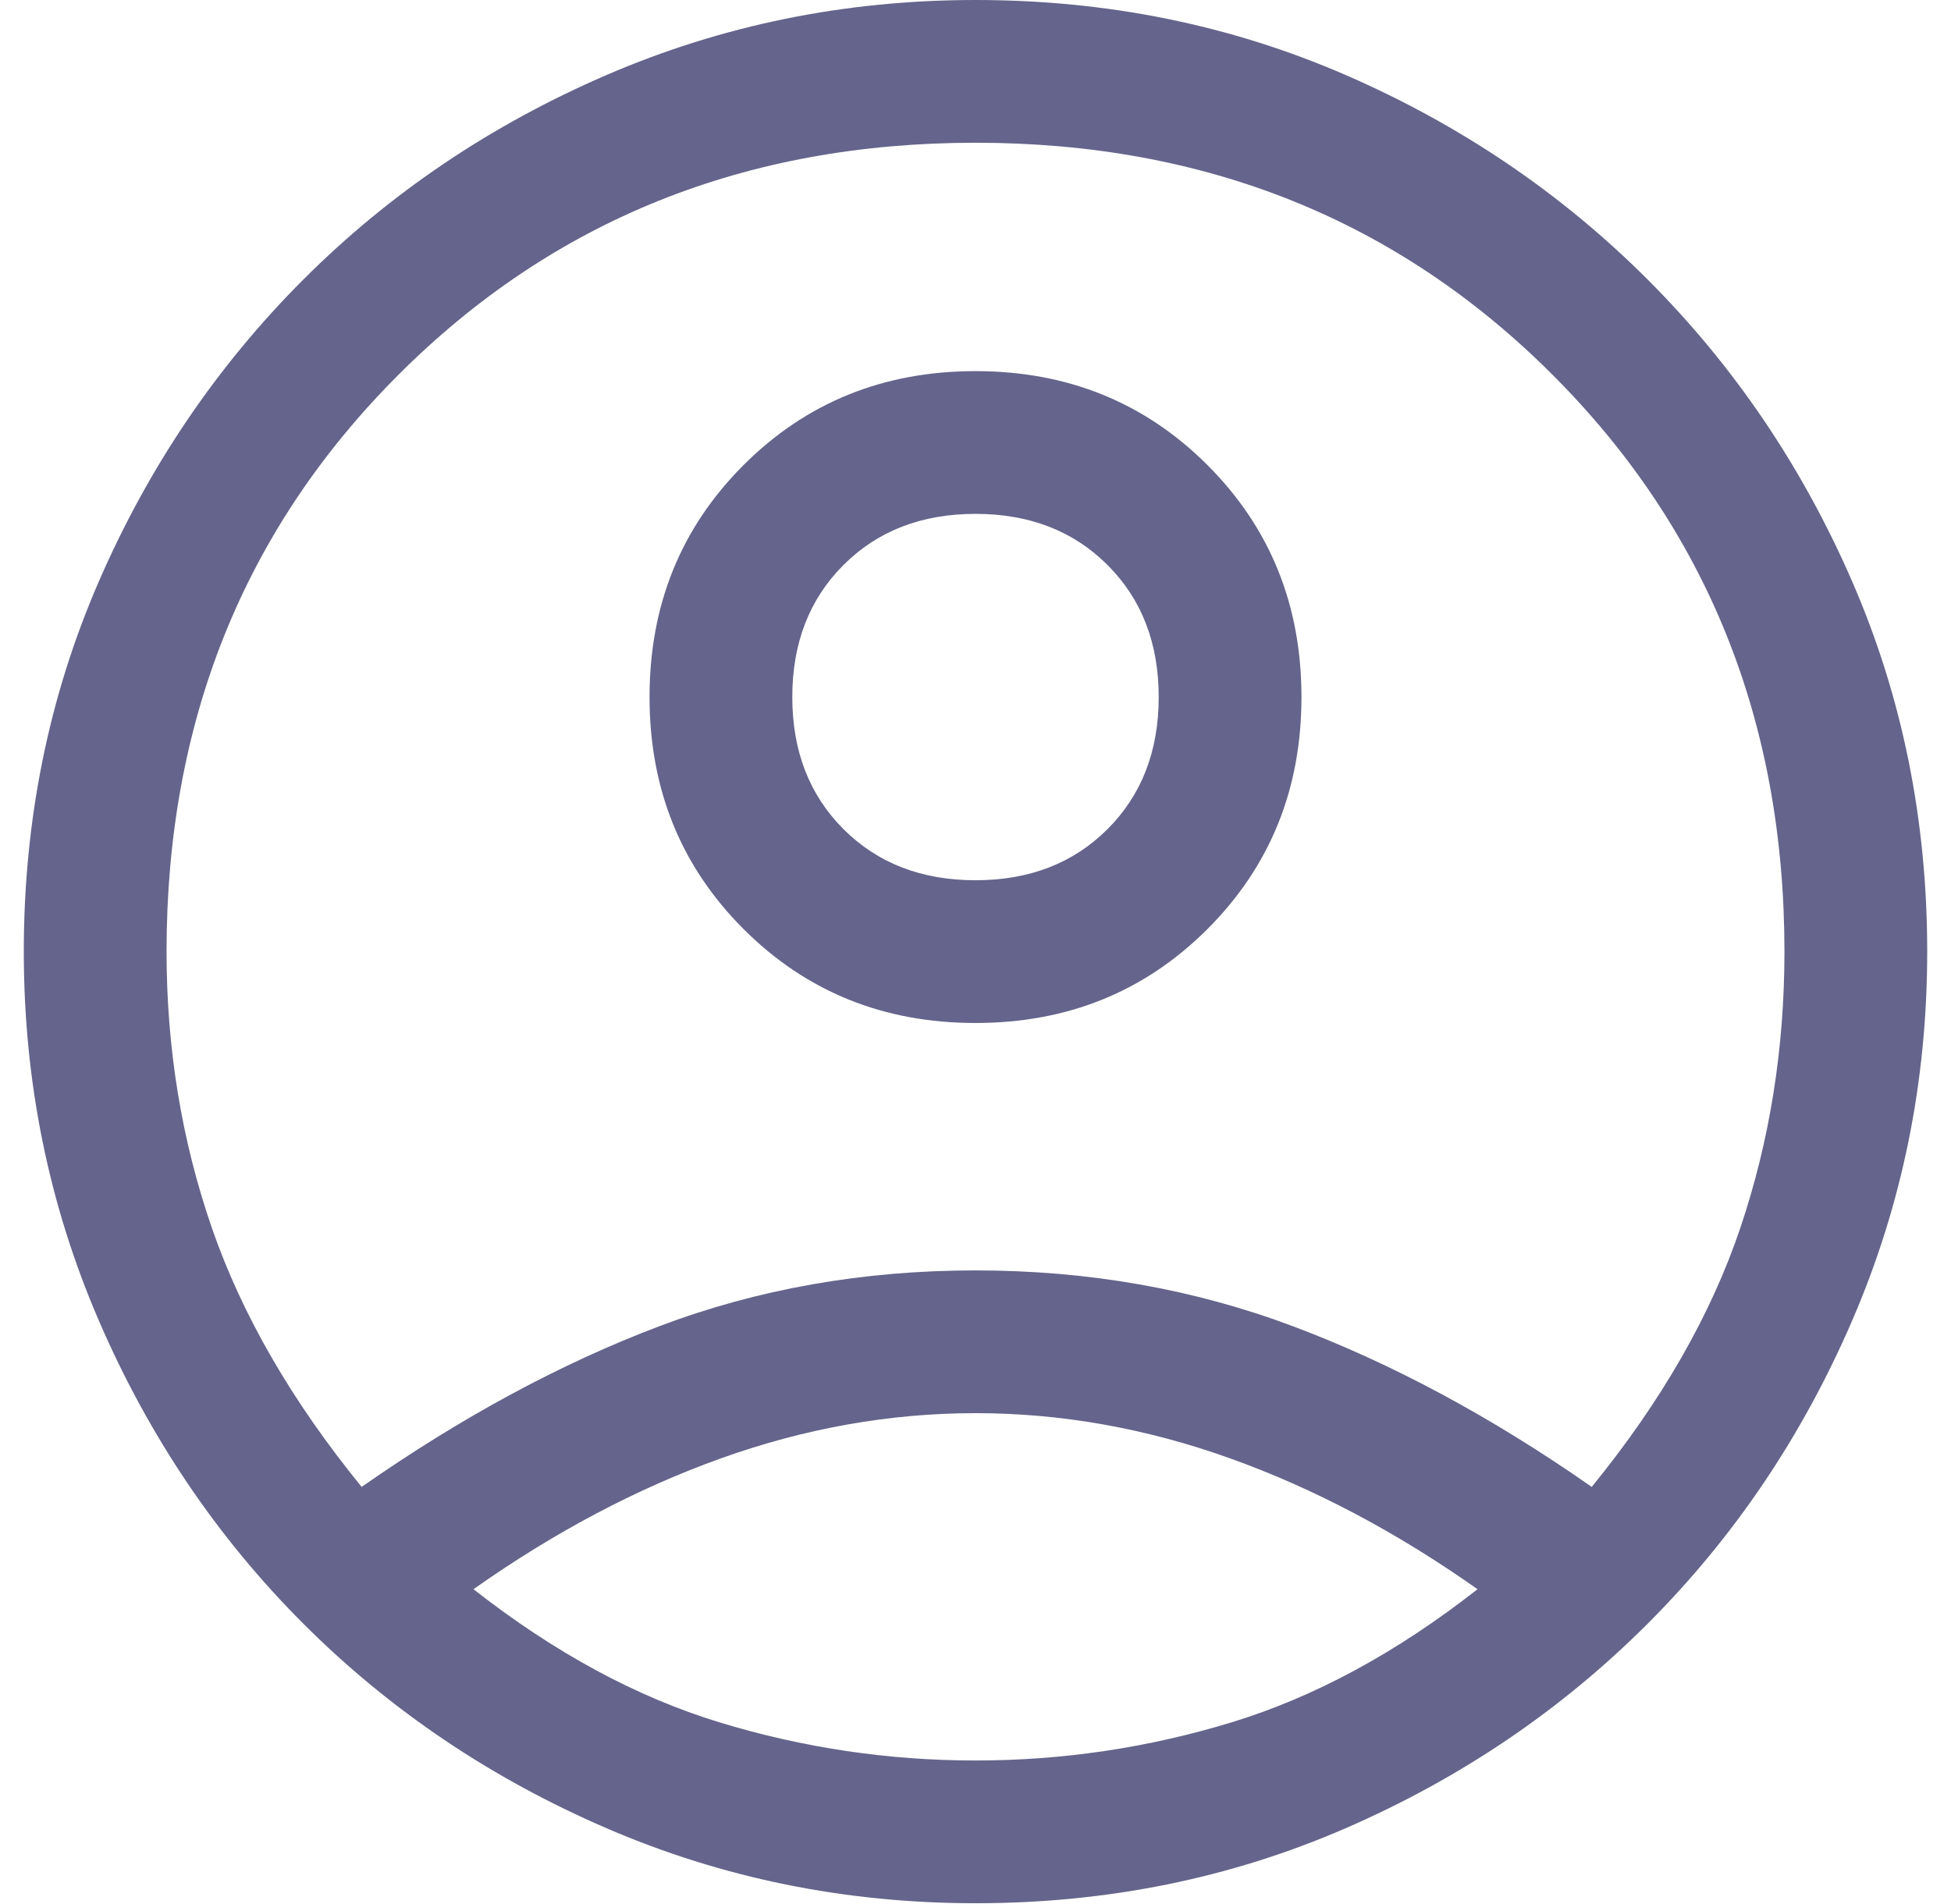
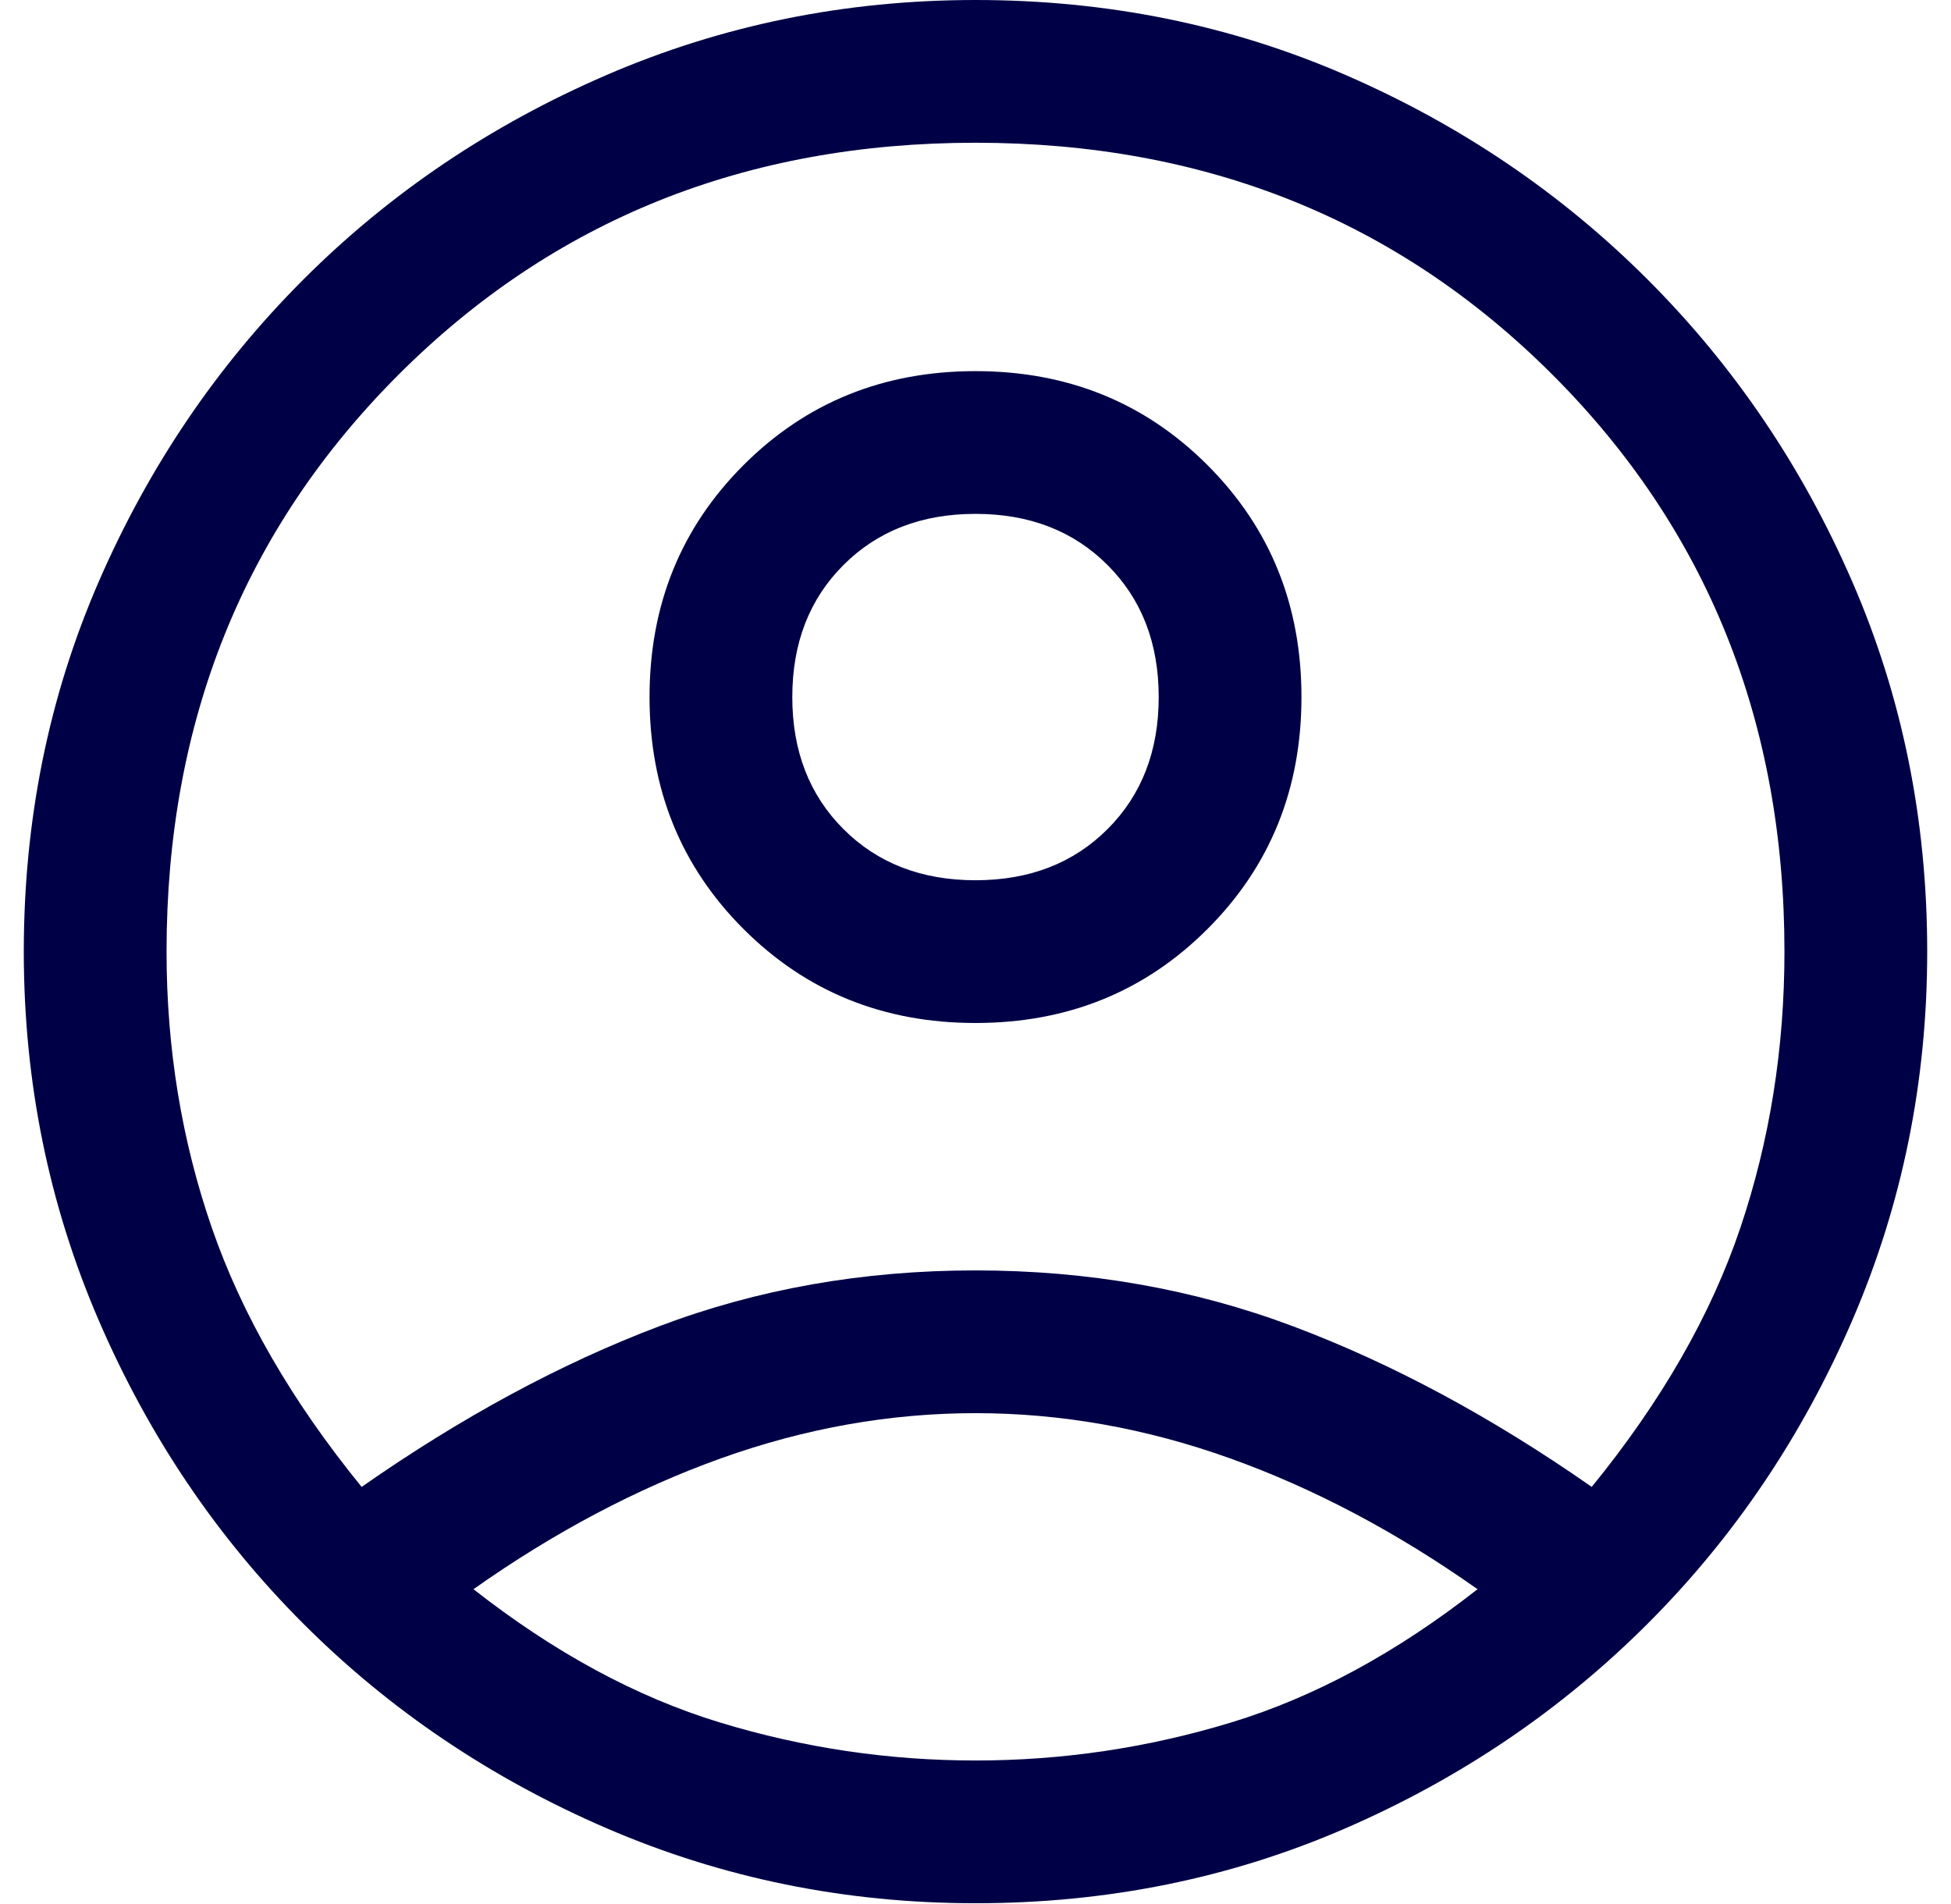
<svg xmlns="http://www.w3.org/2000/svg" width="41" height="40" viewBox="0 0 41 40" fill="none">
-   <path fill="#64648C" d="M7.6 31.25C9.7 29.783 11.783 28.658 13.85 27.875C15.917 27.092 18.133 26.7 20.5 26.7C22.867 26.7 25.092 27.092 27.175 27.875C29.258 28.658 31.35 29.783 33.45 31.25C34.917 29.45 35.958 27.633 36.575 25.8C37.192 23.967 37.5 22.033 37.5 20C37.5 15.167 35.875 11.125 32.625 7.875C29.375 4.625 25.333 3 20.5 3C15.667 3 11.625 4.625 8.375 7.875C5.125 11.125 3.5 15.167 3.5 20C3.5 22.033 3.817 23.967 4.45 25.8C5.083 27.633 6.133 29.45 7.6 31.25ZM20.5 21.5C18.567 21.5 16.942 20.842 15.625 19.525C14.308 18.208 13.65 16.583 13.65 14.65C13.65 12.717 14.308 11.092 15.625 9.775C16.942 8.458 18.567 7.8 20.5 7.8C22.433 7.8 24.058 8.458 25.375 9.775C26.692 11.092 27.35 12.717 27.35 14.65C27.35 16.583 26.692 18.208 25.375 19.525C24.058 20.842 22.433 21.5 20.5 21.5ZM20.5 40C17.767 40 15.183 39.475 12.75 38.425C10.317 37.375 8.192 35.942 6.375 34.125C4.558 32.308 3.125 30.183 2.075 27.75C1.025 25.317 0.5 22.733 0.5 20C0.5 17.233 1.025 14.642 2.075 12.225C3.125 9.808 4.558 7.692 6.375 5.875C8.192 4.058 10.317 2.625 12.75 1.575C15.183 0.525 17.767 0 20.5 0C23.267 0 25.858 0.525 28.275 1.575C30.692 2.625 32.808 4.058 34.625 5.875C36.442 7.692 37.875 9.808 38.925 12.225C39.975 14.642 40.5 17.233 40.5 20C40.5 22.733 39.975 25.317 38.925 27.75C37.875 30.183 36.442 32.308 34.625 34.125C32.808 35.942 30.692 37.375 28.275 38.425C25.858 39.475 23.267 40 20.5 40ZM20.5 37C22.333 37 24.125 36.733 25.875 36.2C27.625 35.667 29.35 34.733 31.05 33.4C29.35 32.2 27.617 31.283 25.85 30.65C24.083 30.017 22.3 29.7 20.5 29.7C18.7 29.7 16.917 30.017 15.15 30.65C13.383 31.283 11.65 32.2 9.95 33.4C11.65 34.733 13.375 35.667 15.125 36.2C16.875 36.733 18.667 37 20.5 37ZM20.5 18.5C21.633 18.5 22.558 18.142 23.275 17.425C23.992 16.708 24.35 15.783 24.35 14.65C24.35 13.517 23.992 12.592 23.275 11.875C22.558 11.158 21.633 10.8 20.5 10.8C19.367 10.8 18.442 11.158 17.725 11.875C17.008 12.592 16.65 13.517 16.65 14.65C16.65 15.783 17.008 16.708 17.725 17.425C18.442 18.142 19.367 18.5 20.5 18.5Z" />
+   <path fill="#000046" d="M7.6 31.25C9.7 29.783 11.783 28.658 13.85 27.875C15.917 27.092 18.133 26.7 20.5 26.7C22.867 26.7 25.092 27.092 27.175 27.875C29.258 28.658 31.35 29.783 33.45 31.25C34.917 29.45 35.958 27.633 36.575 25.8C37.192 23.967 37.5 22.033 37.5 20C37.5 15.167 35.875 11.125 32.625 7.875C29.375 4.625 25.333 3 20.5 3C15.667 3 11.625 4.625 8.375 7.875C5.125 11.125 3.5 15.167 3.5 20C3.5 22.033 3.817 23.967 4.45 25.8C5.083 27.633 6.133 29.45 7.6 31.25ZM20.5 21.5C18.567 21.5 16.942 20.842 15.625 19.525C14.308 18.208 13.65 16.583 13.65 14.65C13.65 12.717 14.308 11.092 15.625 9.775C16.942 8.458 18.567 7.8 20.5 7.8C22.433 7.8 24.058 8.458 25.375 9.775C26.692 11.092 27.35 12.717 27.35 14.65C27.35 16.583 26.692 18.208 25.375 19.525C24.058 20.842 22.433 21.5 20.5 21.5ZM20.5 40C17.767 40 15.183 39.475 12.75 38.425C10.317 37.375 8.192 35.942 6.375 34.125C4.558 32.308 3.125 30.183 2.075 27.75C1.025 25.317 0.5 22.733 0.5 20C0.5 17.233 1.025 14.642 2.075 12.225C3.125 9.808 4.558 7.692 6.375 5.875C8.192 4.058 10.317 2.625 12.75 1.575C15.183 0.525 17.767 0 20.5 0C23.267 0 25.858 0.525 28.275 1.575C30.692 2.625 32.808 4.058 34.625 5.875C36.442 7.692 37.875 9.808 38.925 12.225C39.975 14.642 40.5 17.233 40.5 20C40.5 22.733 39.975 25.317 38.925 27.75C37.875 30.183 36.442 32.308 34.625 34.125C32.808 35.942 30.692 37.375 28.275 38.425C25.858 39.475 23.267 40 20.5 40ZM20.5 37C22.333 37 24.125 36.733 25.875 36.2C27.625 35.667 29.35 34.733 31.05 33.4C29.35 32.2 27.617 31.283 25.85 30.65C24.083 30.017 22.3 29.7 20.5 29.7C18.7 29.7 16.917 30.017 15.15 30.65C13.383 31.283 11.65 32.2 9.95 33.4C11.65 34.733 13.375 35.667 15.125 36.2C16.875 36.733 18.667 37 20.5 37ZM20.5 18.5C21.633 18.5 22.558 18.142 23.275 17.425C23.992 16.708 24.35 15.783 24.35 14.65C24.35 13.517 23.992 12.592 23.275 11.875C22.558 11.158 21.633 10.8 20.5 10.8C19.367 10.8 18.442 11.158 17.725 11.875C17.008 12.592 16.65 13.517 16.65 14.65C16.65 15.783 17.008 16.708 17.725 17.425C18.442 18.142 19.367 18.5 20.5 18.5Z" />
</svg>
